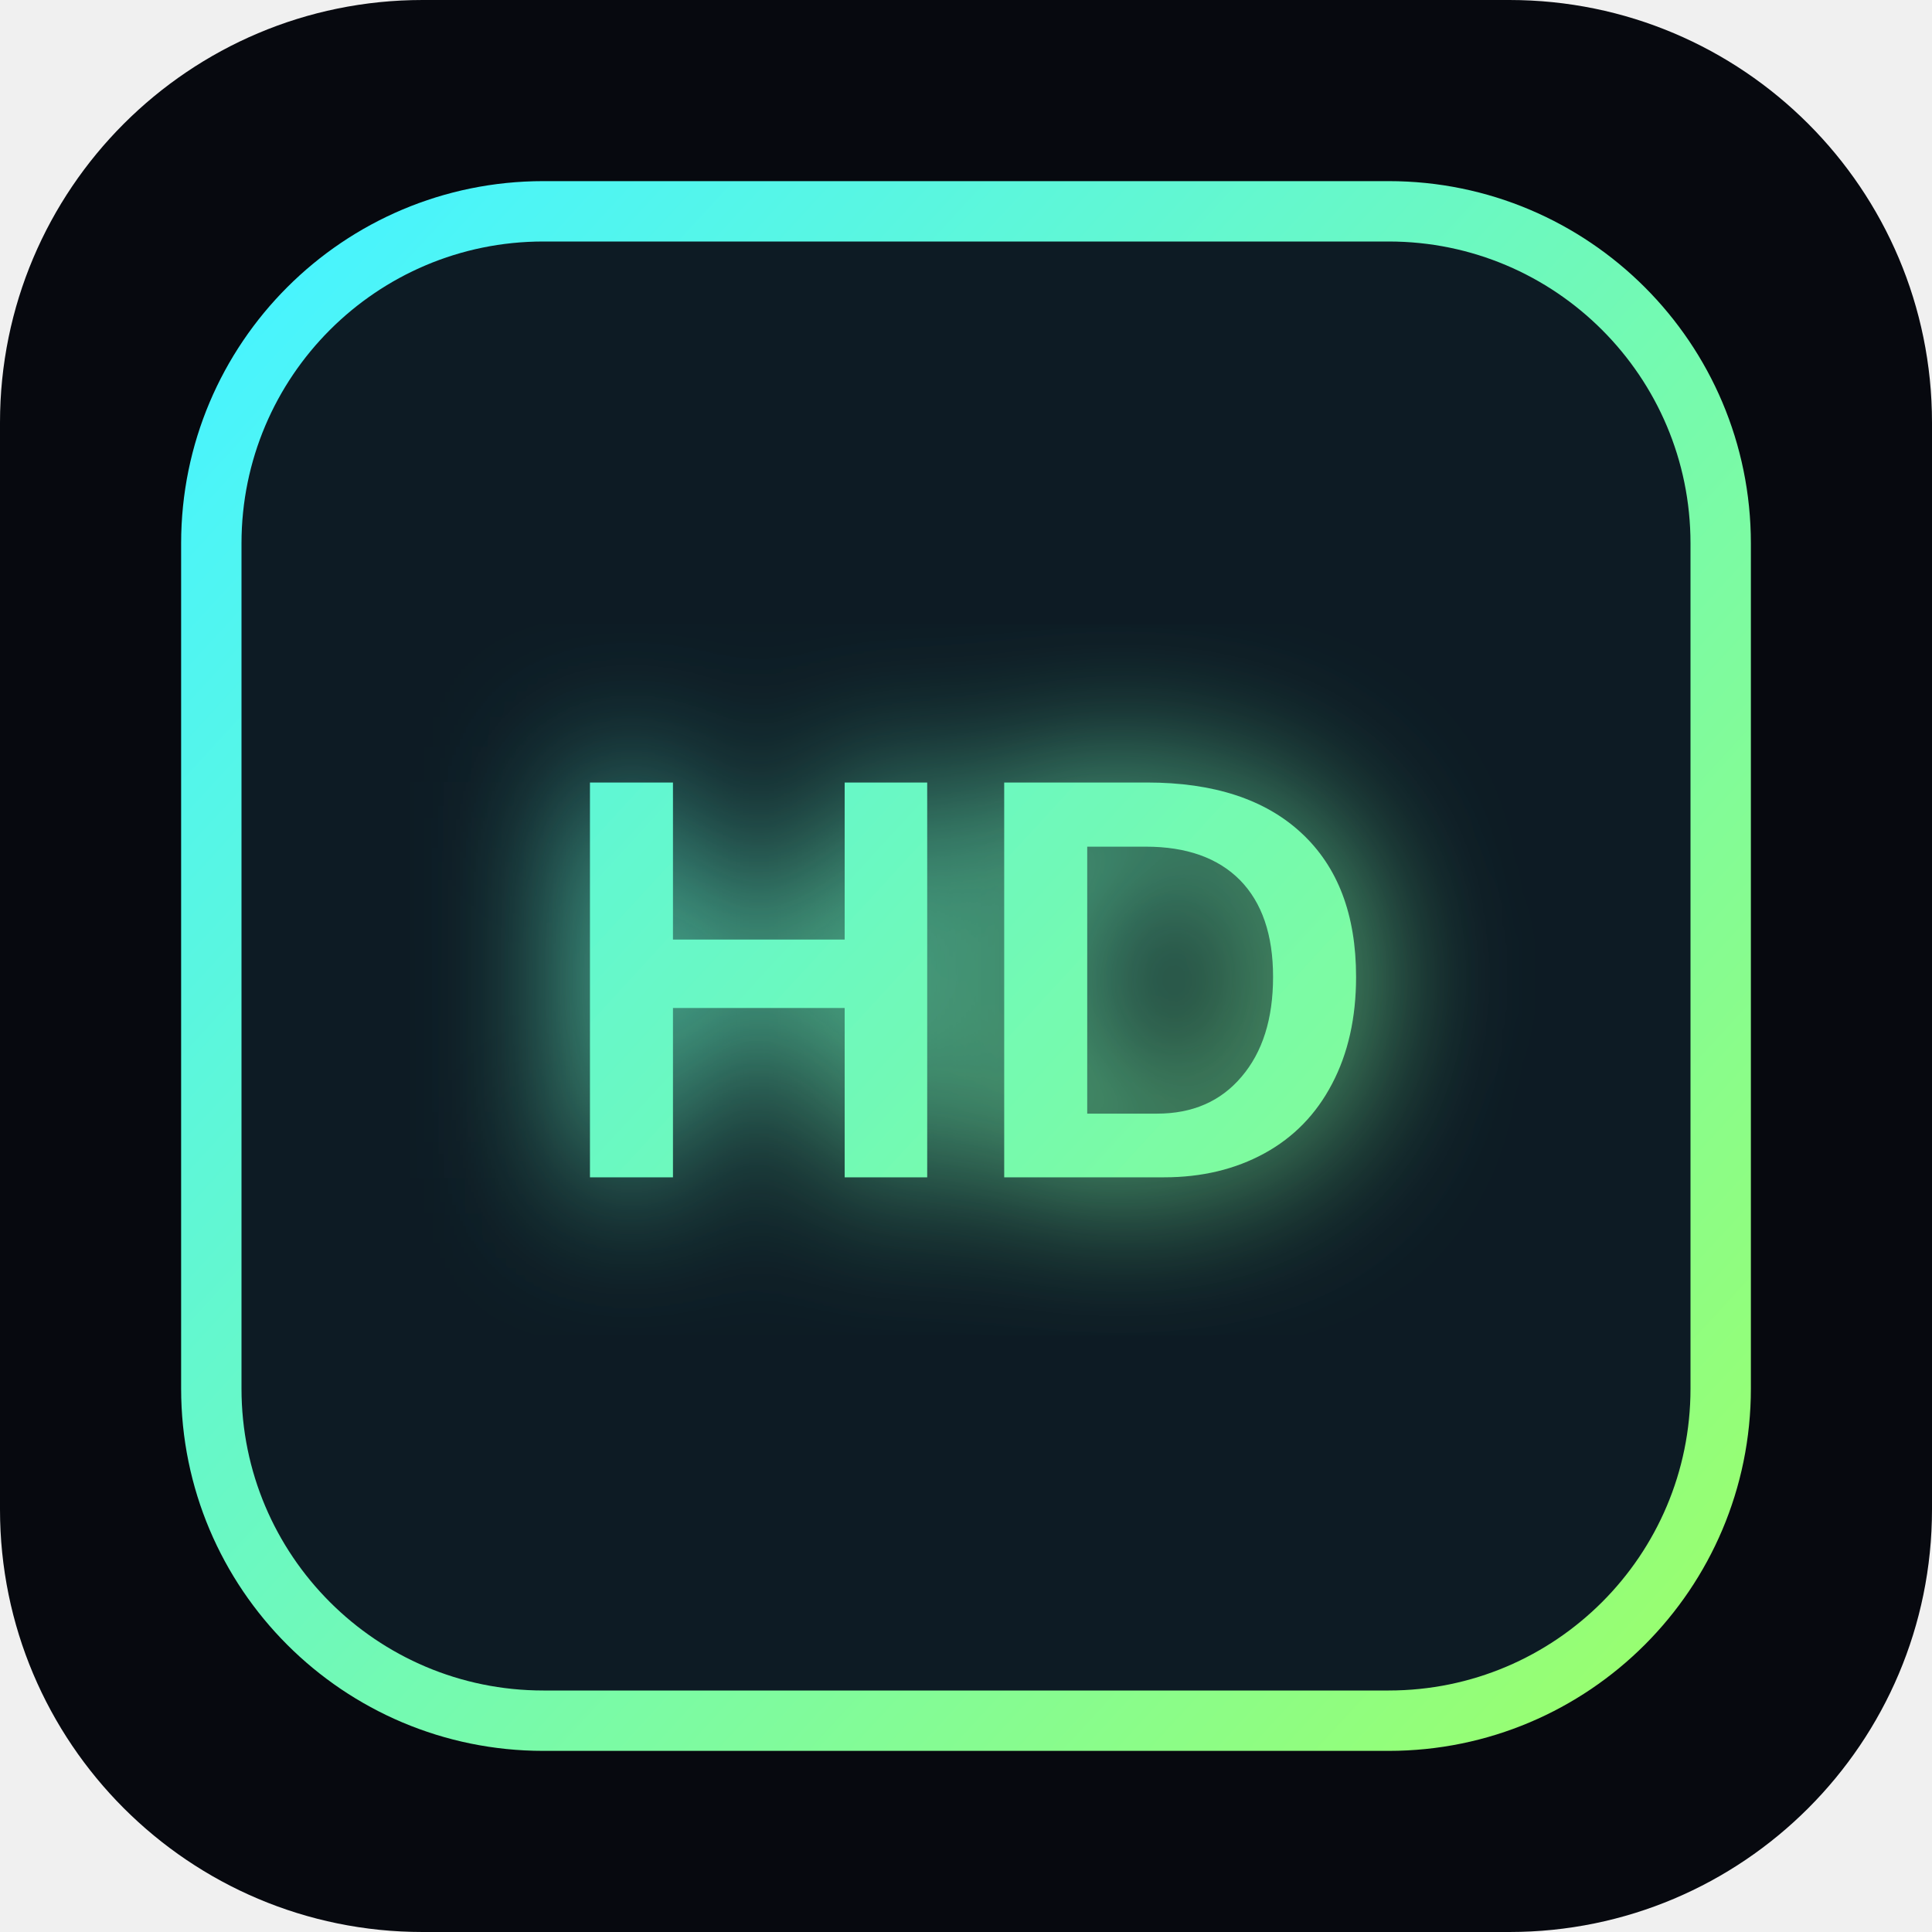
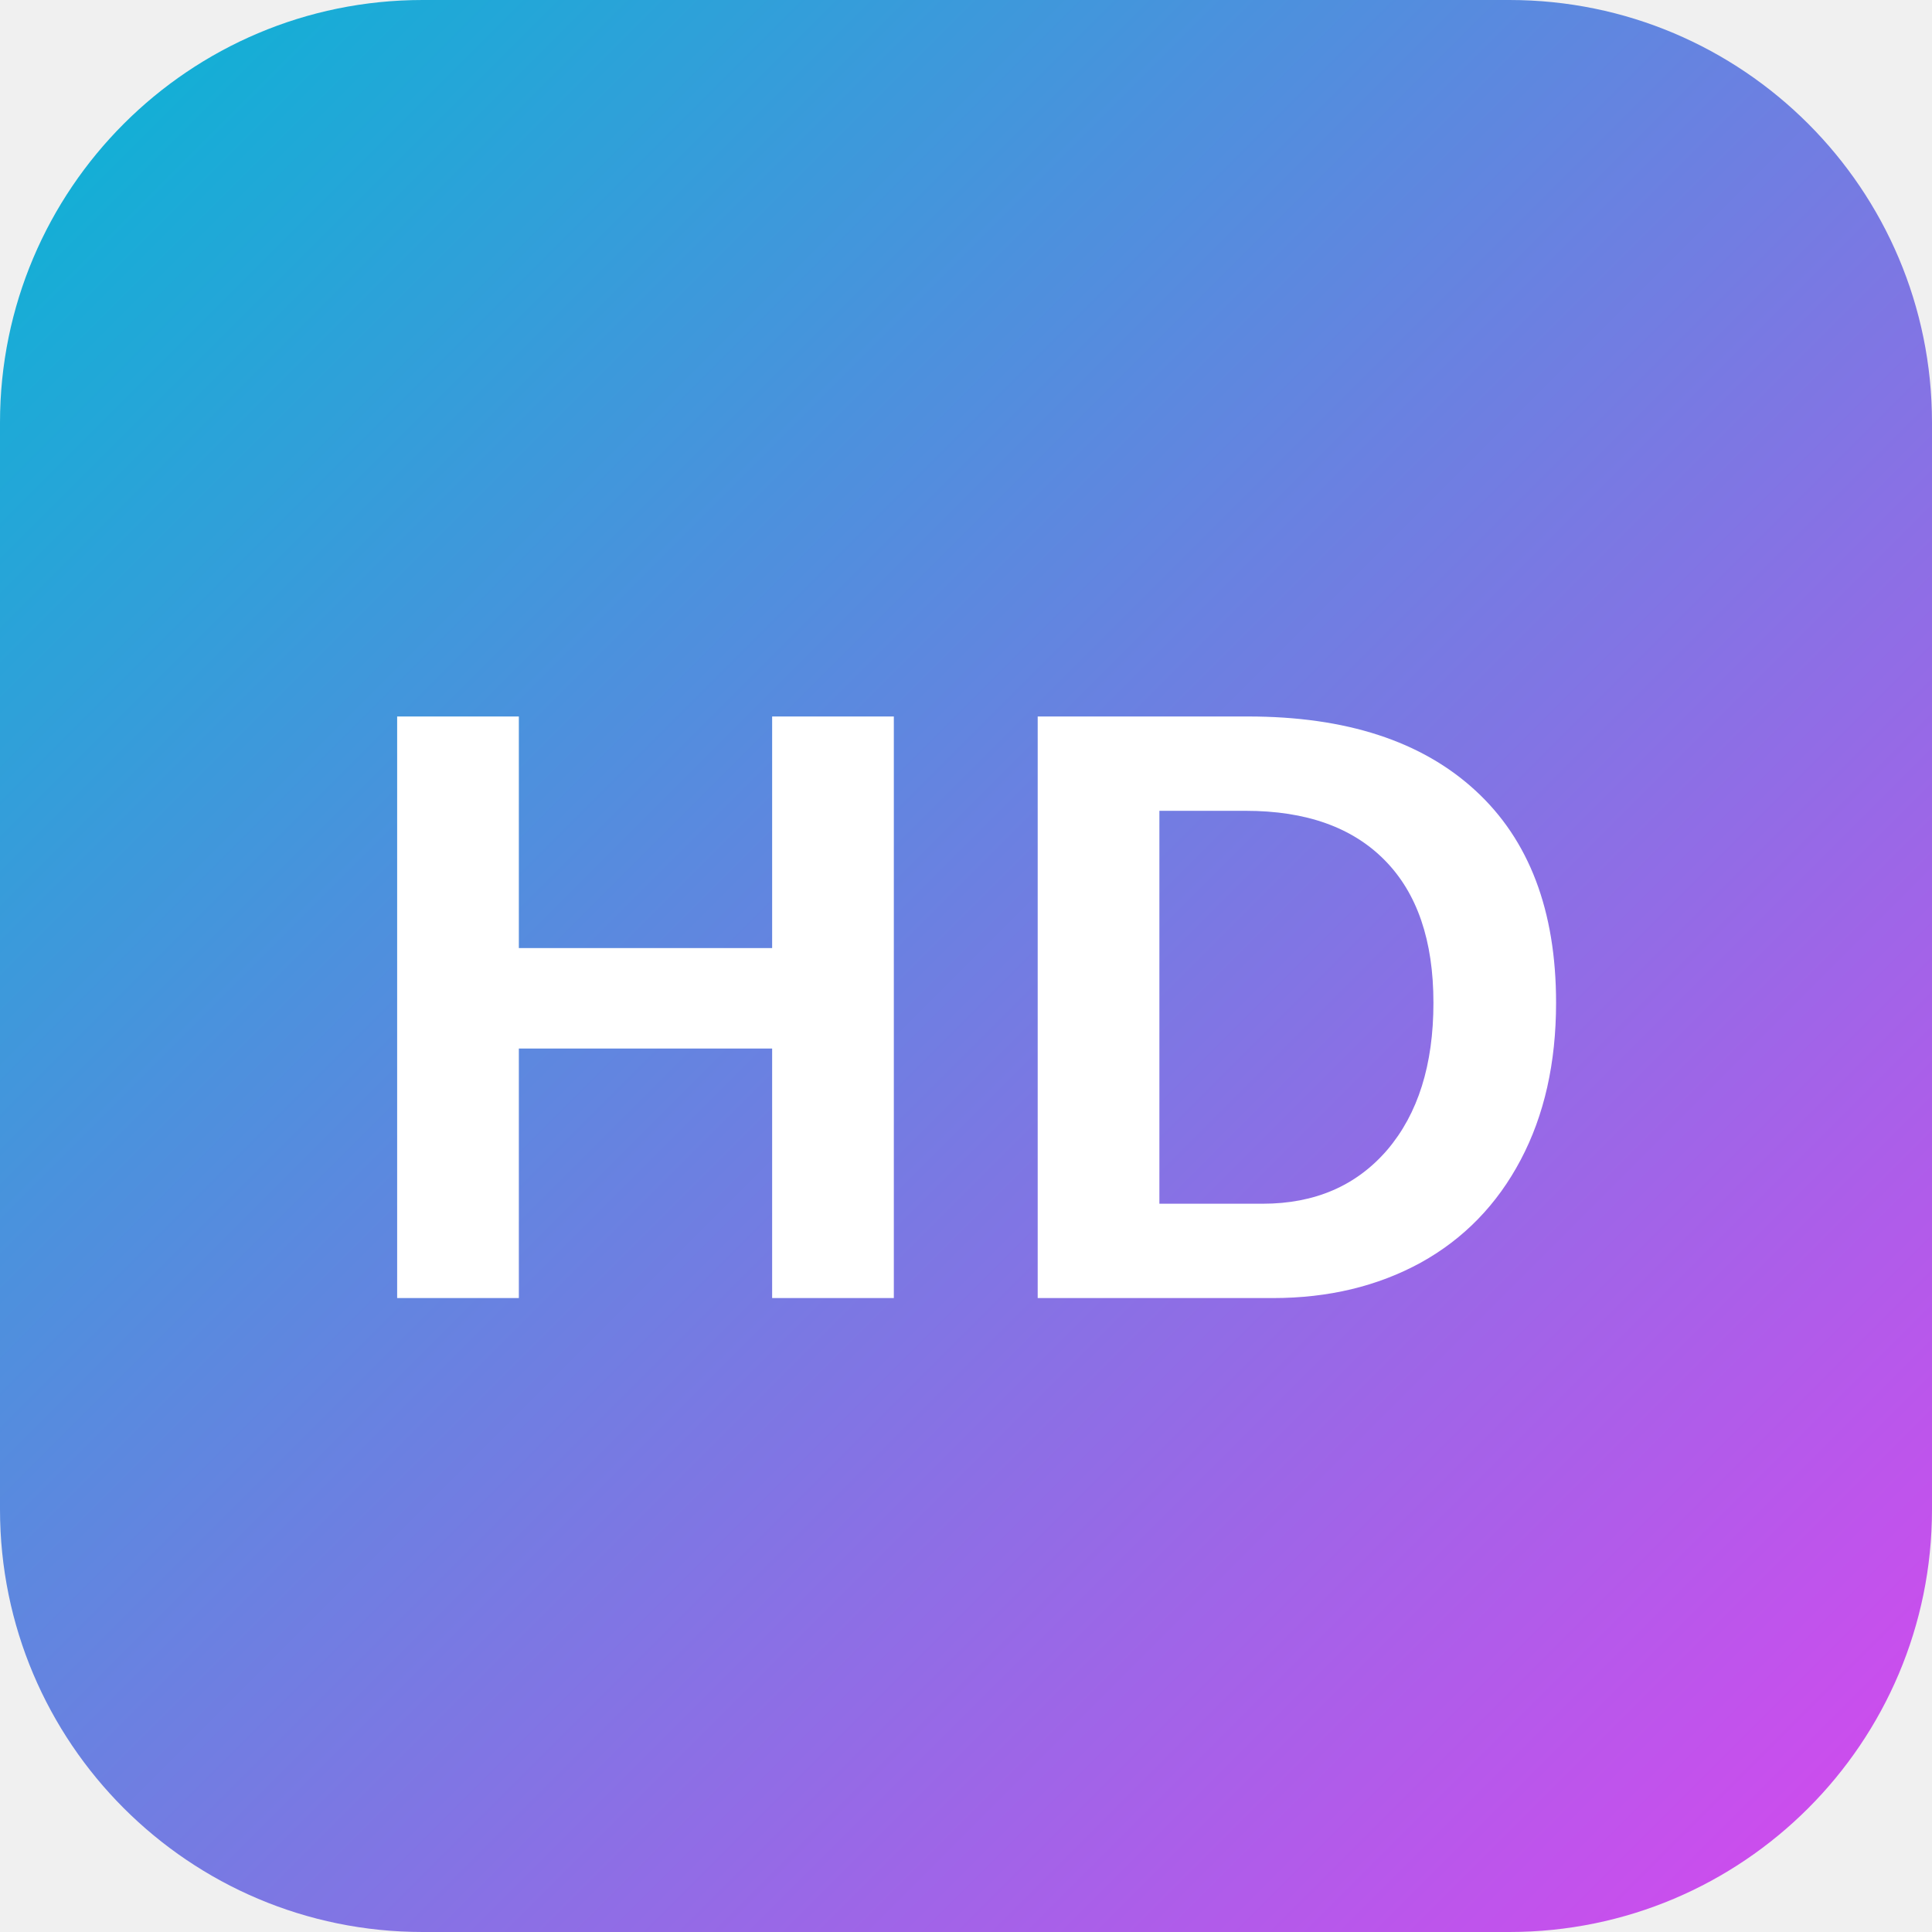
- <svg xmlns="http://www.w3.org/2000/svg" viewBox="0 0 64 64" role="img" aria-label="HD">
+ <svg xmlns="http://www.w3.org/2000/svg" viewBox="0 0 64 64">
  <defs>
-     <linearGradient id="mark" x1="8" y1="10" x2="58" y2="56" gradientUnits="userSpaceOnUse">
-       <stop stop-color="#48f4ff" />
-       <stop offset="1" stop-color="#9cff6a" />
+     <linearGradient id="g" x1="0%" y1="0%" x2="100%" y2="100%">
+       <stop offset="0%" stop-color="#06b6d4" />
+       <stop offset="100%" stop-color="#d946ef" />
    </linearGradient>
-     <filter id="glow" x="-40%" y="-40%" width="180%" height="180%">
-       <feGaussianBlur stdDeviation="2.5" result="blur" />
-       <feMerge>
-         <feMergeNode in="blur" />
-         <feMergeNode in="SourceGraphic" />
-       </feMerge>
-     </filter>
  </defs>
-   <rect width="64" height="64" rx="14" fill="#07090f" />
-   <rect x="7" y="7" width="50" height="50" rx="11" fill="#0d1b24" stroke="url(#mark)" stroke-width="2" />
-   <text x="32" y="39" text-anchor="middle" font-family="Segoe UI, Arial, sans-serif" font-size="19" font-weight="800" fill="url(#mark)" filter="url(#glow)">HD</text>
+   <rect width="64" height="64" rx="14" fill="url(#g)" />
+   <text x="32" y="43" text-anchor="middle" font-family="Arial,sans-serif" font-weight="800" font-size="28" fill="#fff" letter-spacing="1">HD</text>
</svg>
